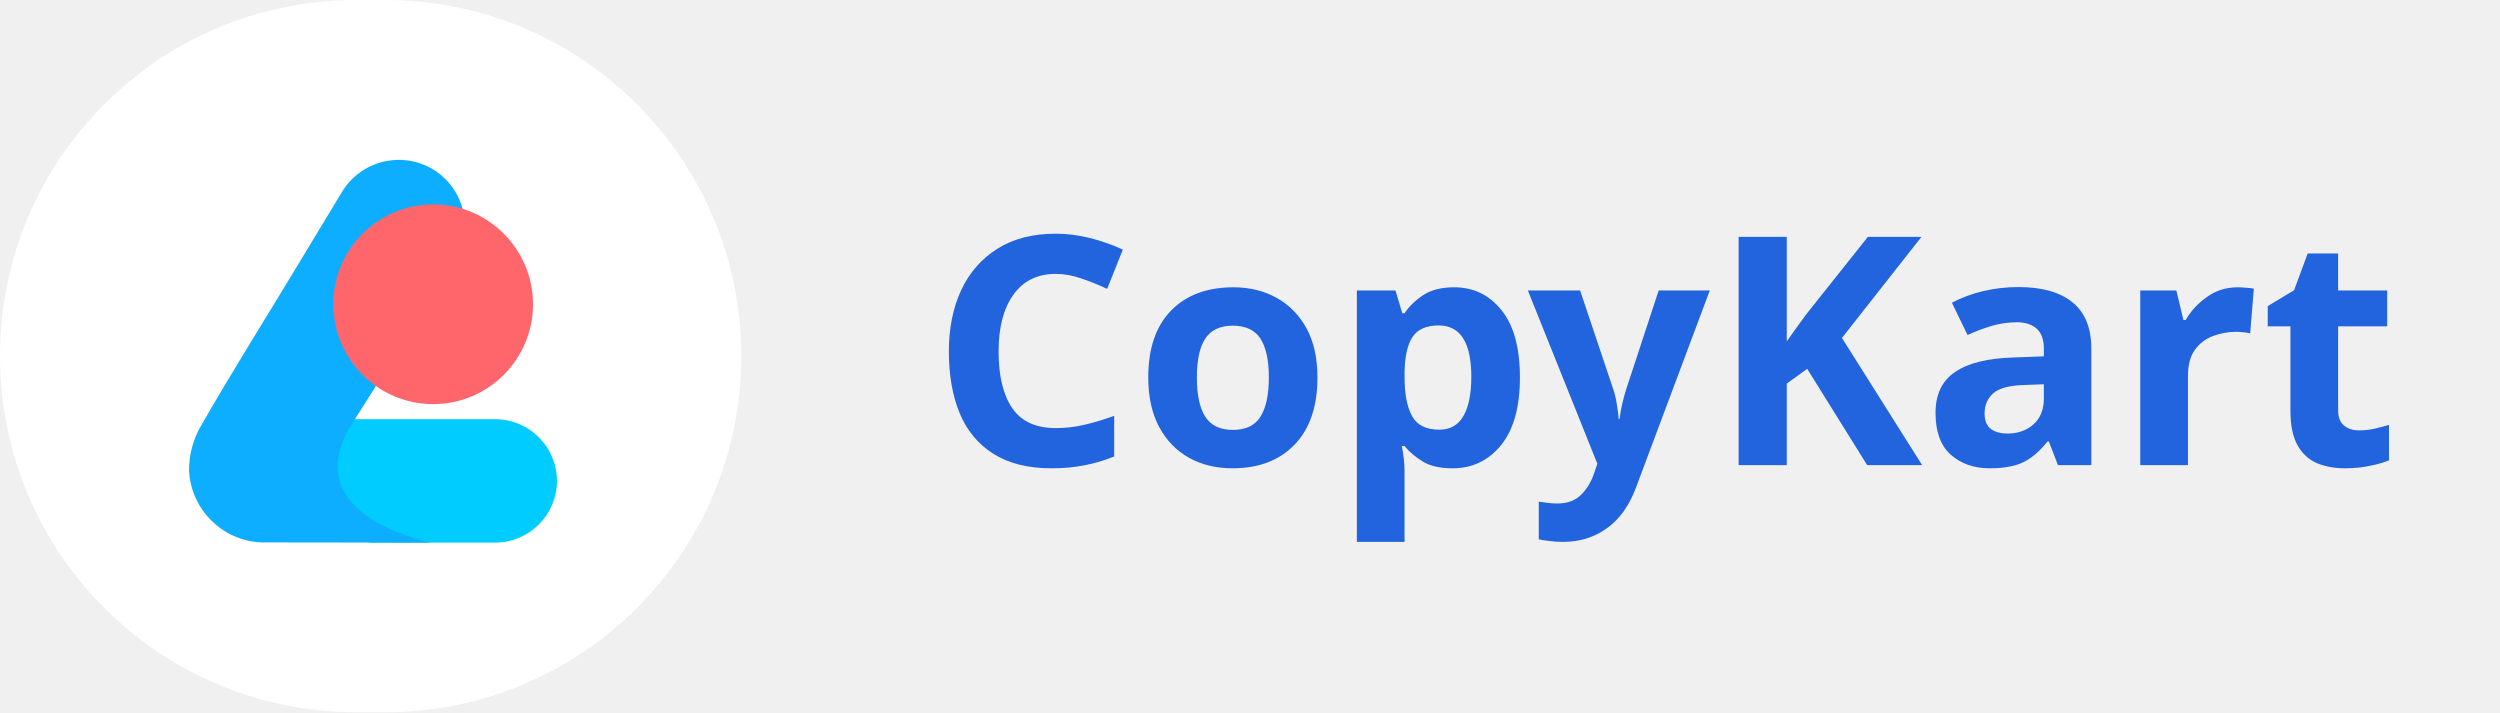
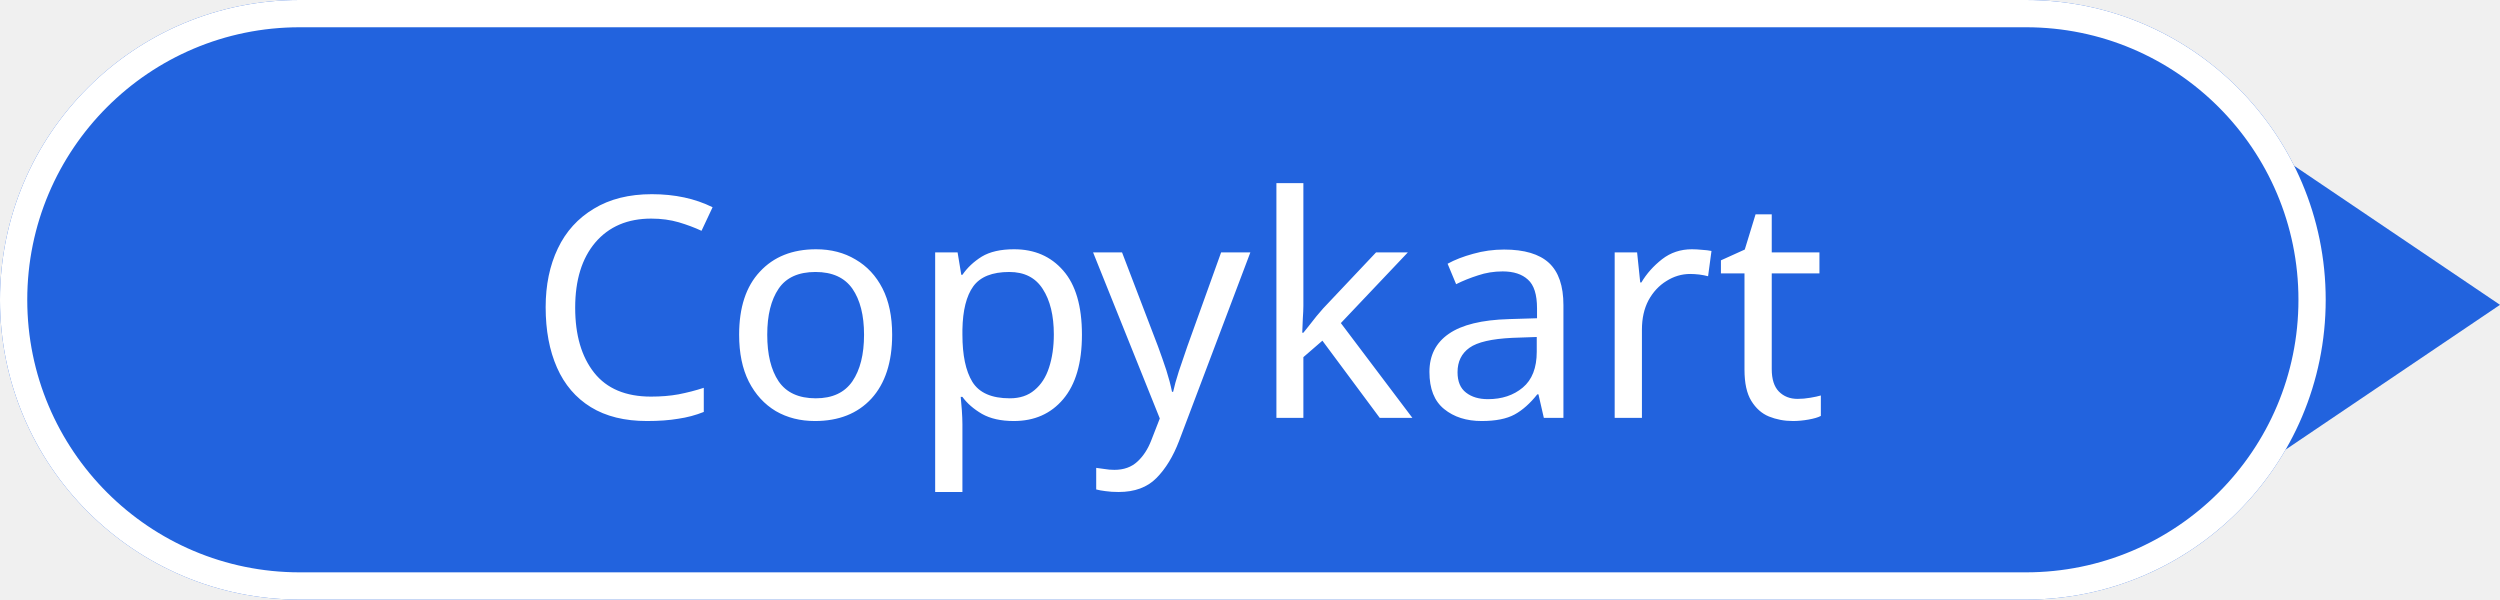
- <svg xmlns="http://www.w3.org/2000/svg" width="172" height="49" viewBox="0 0 172 49">
-   <g id="Group_217" data-name="Group 217" transform="translate(-29 -39)">
-     <g id="Group_211" data-name="Group 211" transform="translate(-20)">
-       <g id="Group_36" data-name="Group 36" transform="translate(3 6.879)">
-         <rect id="Rectangle_27" data-name="Rectangle 27" width="51" height="49" rx="24.5" transform="translate(46 32.121)" fill="#fff" />
-       </g>
-       <g id="Group_34" data-name="Group 34" transform="translate(-2938.951 288)">
-         <g id="Group_33" data-name="Group 33" transform="translate(3000.951 -238)">
-           <path id="Path_118" data-name="Path 118" d="M474.819,482.756l3.161,0,9.775,0A4.262,4.262,0,0,1,492,487h0a4.26,4.26,0,0,1-4.248,4.248l-8.108,0a2.672,2.672,0,0,1-1.127-.144c-5.717-1.612-6.791-4.746-4.313-8.131.2-.276.3-.215.612-.215Z" transform="translate(-466.68 -464.917)" fill="#0cf" fill-rule="evenodd" />
-           <path id="Path_120" data-name="Path 120" d="M451.051,407.271l7.234-11.431a4.571,4.571,0,0,0-1.541-6.257h0a4.571,4.571,0,0,0-6.259,1.541l-3.328,5.506c-2.134,3.53-4.288,6.951-6.345,10.536a6.1,6.1,0,0,0-.855,3.146,5.211,5.211,0,0,0,4.93,4.934l11.657.015c-6.122-1.551-7.582-4.657-5.438-8.08l-.055.089Zm5.493,7.991-11.657-.015Z" transform="translate(-439.951 -388.929)" fill="#0dadff" fill-rule="evenodd" />
-           <circle id="Ellipse_20" data-name="Ellipse 20" cx="6.869" cy="6.869" r="6.869" transform="translate(9.933 3.064)" fill="#ff666b" />
-         </g>
+ <svg xmlns="http://www.w3.org/2000/svg" width="137.593" height="33" viewBox="0 0 137.593 33">
+   <g id="Group_899" data-name="Group 899" transform="translate(-69 -44)">
+     <g id="Group_898" data-name="Group 898" transform="translate(0 -2)">
+       <path id="ic_navigate_next_48px" d="M15.956,0V21.554L0,10.777Z" transform="translate(206.593 73.554) rotate(-180)" fill="#2263de" />
+       <g id="Rectangle_768" data-name="Rectangle 768" transform="translate(69 46)" fill="#2263de" stroke="#fff" stroke-width="1.5">
+         <rect width="128" height="33" rx="16.5" stroke="none" />
+         <rect x="0.75" y="0.75" width="126.5" height="31.5" rx="15.75" fill="none" />
      </g>
    </g>
-     <text id="CopyKart" transform="translate(93 71)" fill="#2263de" font-size="22" font-family="Montserrat-Bold, Montserrat" font-weight="700">
-       <tspan x="0" y="0">CopyKart</tspan>
+     <text id="Copykart" transform="translate(98 67)" fill="#fff" font-size="17" font-family="Rubik-Medium, Rubik" font-weight="500">
+       <tspan x="0" y="0">Copykart</tspan>
    </text>
  </g>
</svg>
